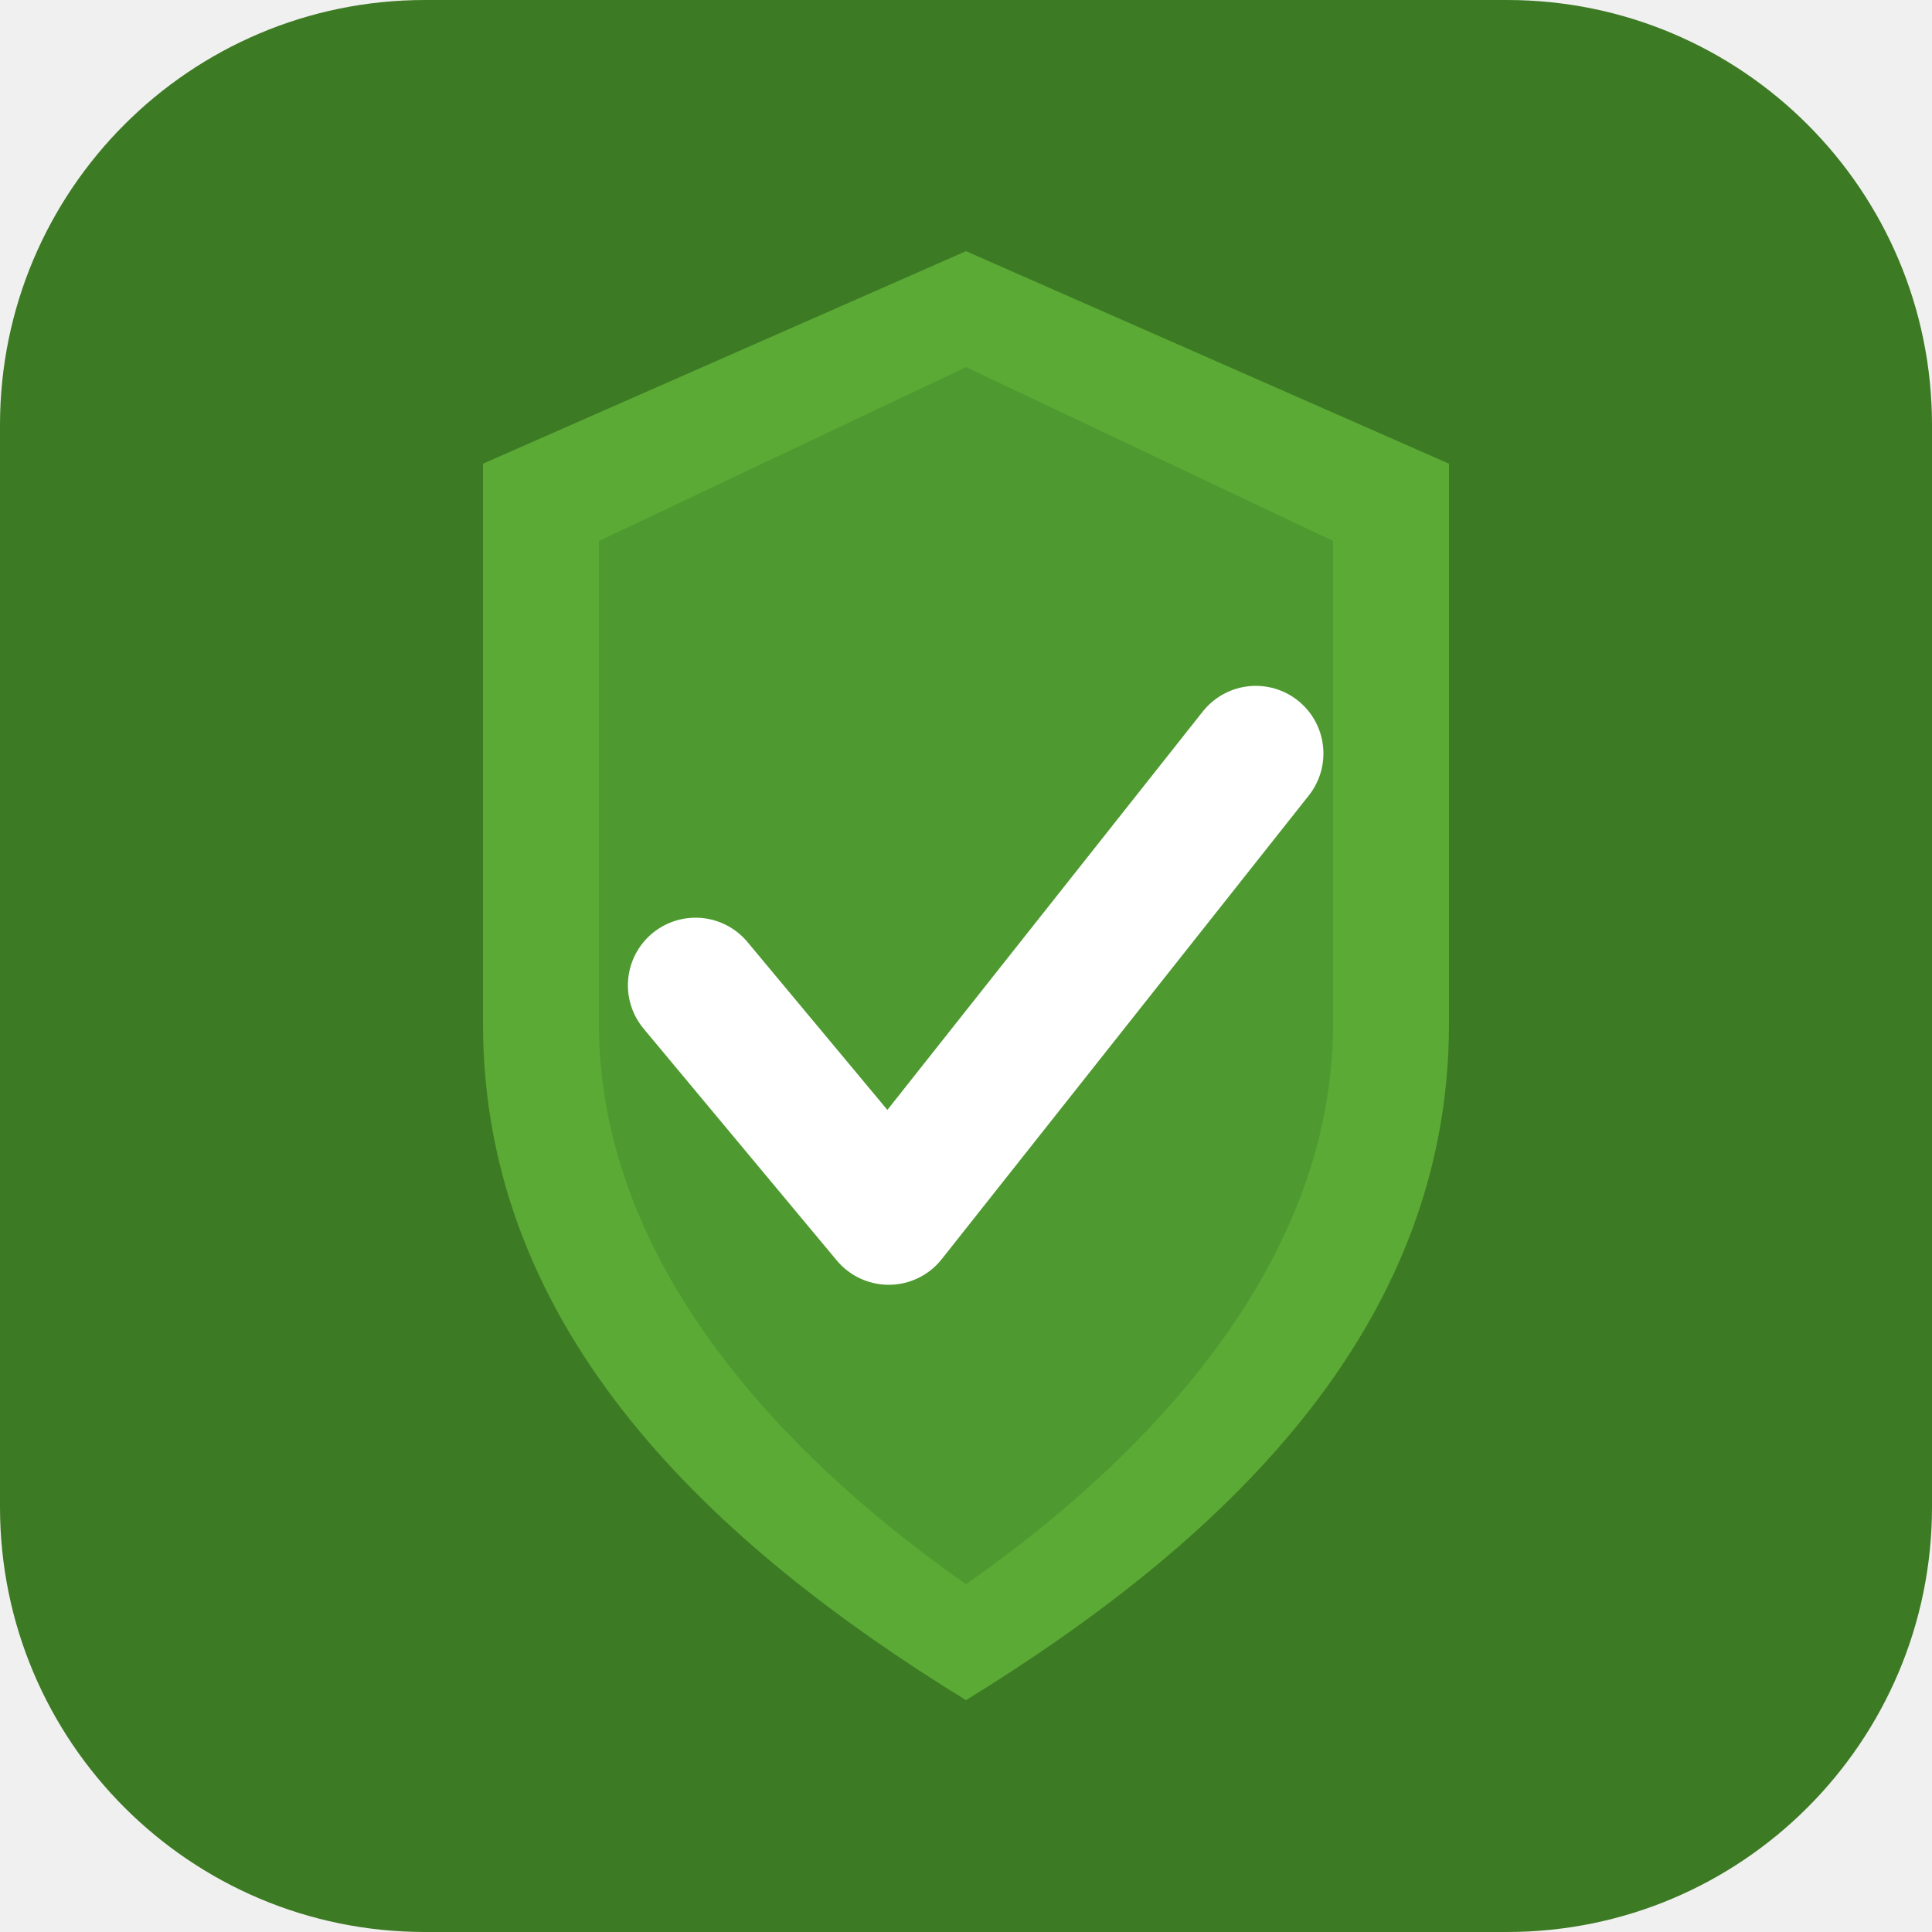
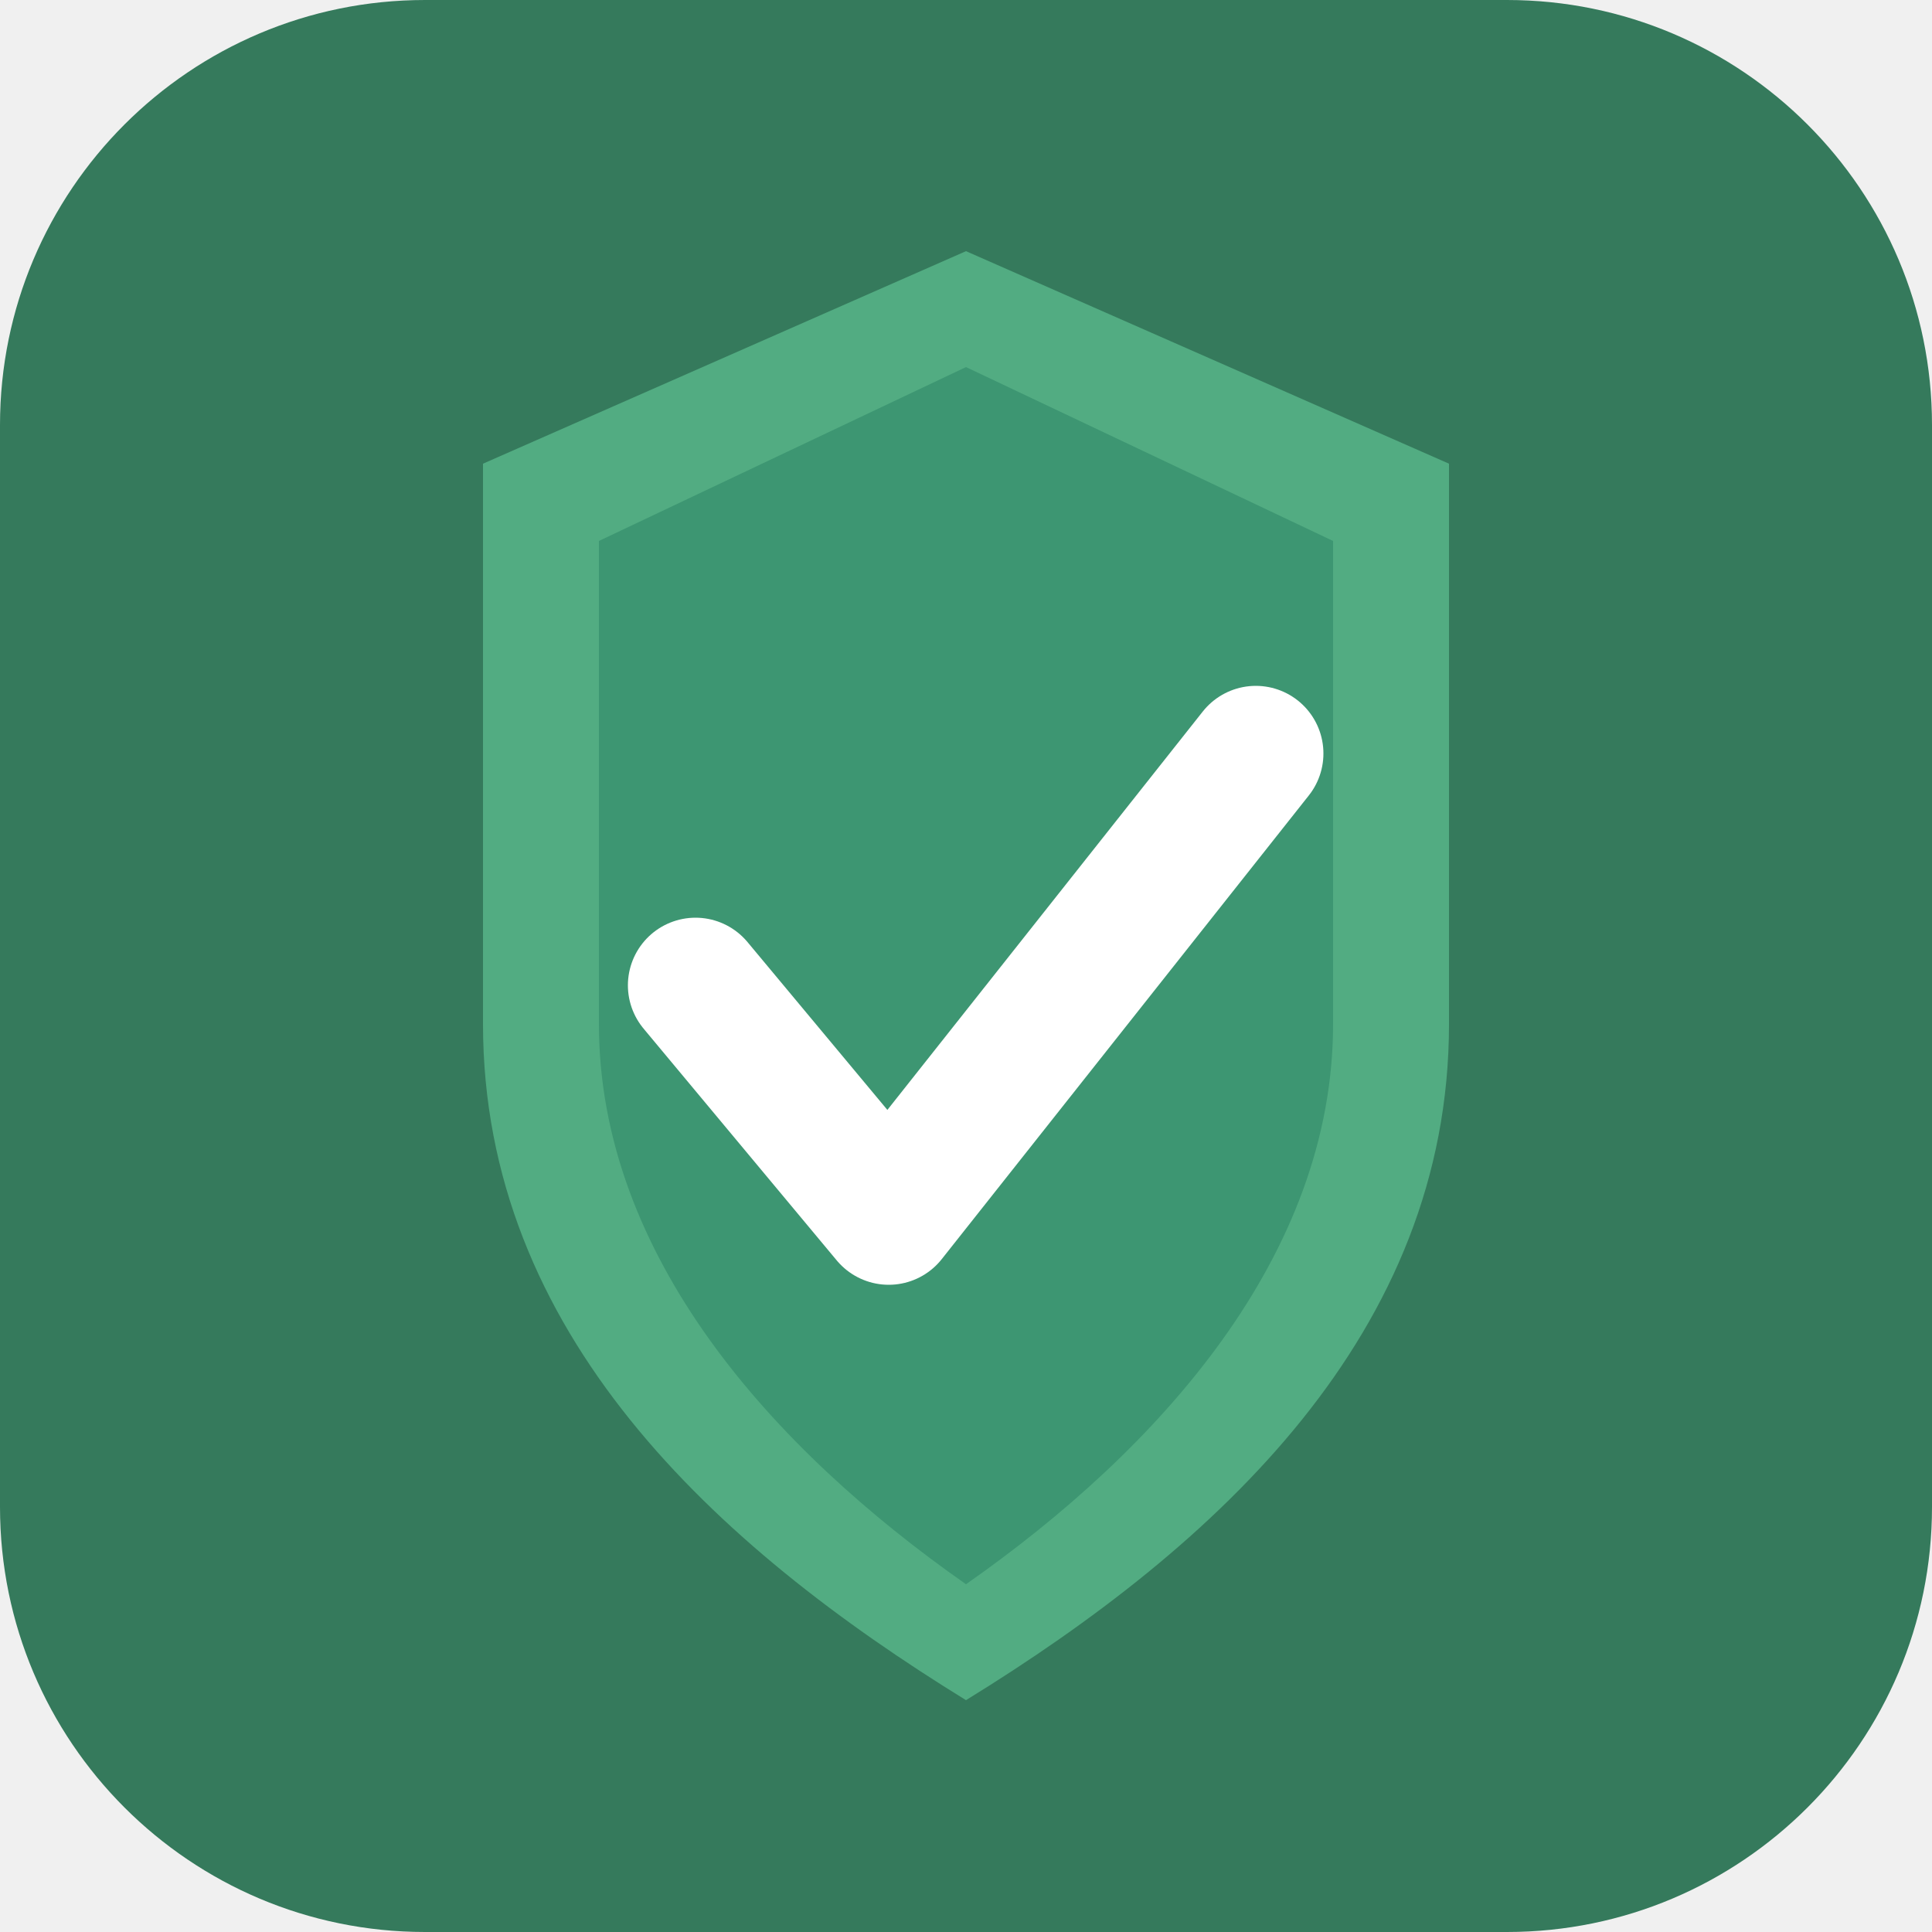
<svg xmlns="http://www.w3.org/2000/svg" viewBox="0 0 100 100">
-   <rect width="100" height="100" rx="22" fill="#3D7A24" />
-   <path d="M50 13 L75 24 L75 53 C75 69 63 80 50 88 C37 80 25 69 25 53 L25 24 Z" fill="#5BAA35" />
-   <path d="M50 19 L69 28 L69 53 C69 65 60 75 50 82 C40 75 31 65 31 53 L31 28 Z" fill="#4E9A30" />
+   <rect width="100" height="100" rx="22" fill="#357A5C" />
+   <path d="M50 13 L75 24 L75 53 C75 69 63 80 50 88 C37 80 25 69 25 53 L25 24 Z" fill="#52AC82" />
+   <path d="M50 19 L69 28 L69 53 C69 65 60 75 50 82 C40 75 31 65 31 53 L31 28 Z" fill="#3D9672" />
  <polyline points="36,51 46,63 65,39" stroke="white" stroke-width="7" stroke-linecap="round" stroke-linejoin="round" fill="none" />
</svg>
